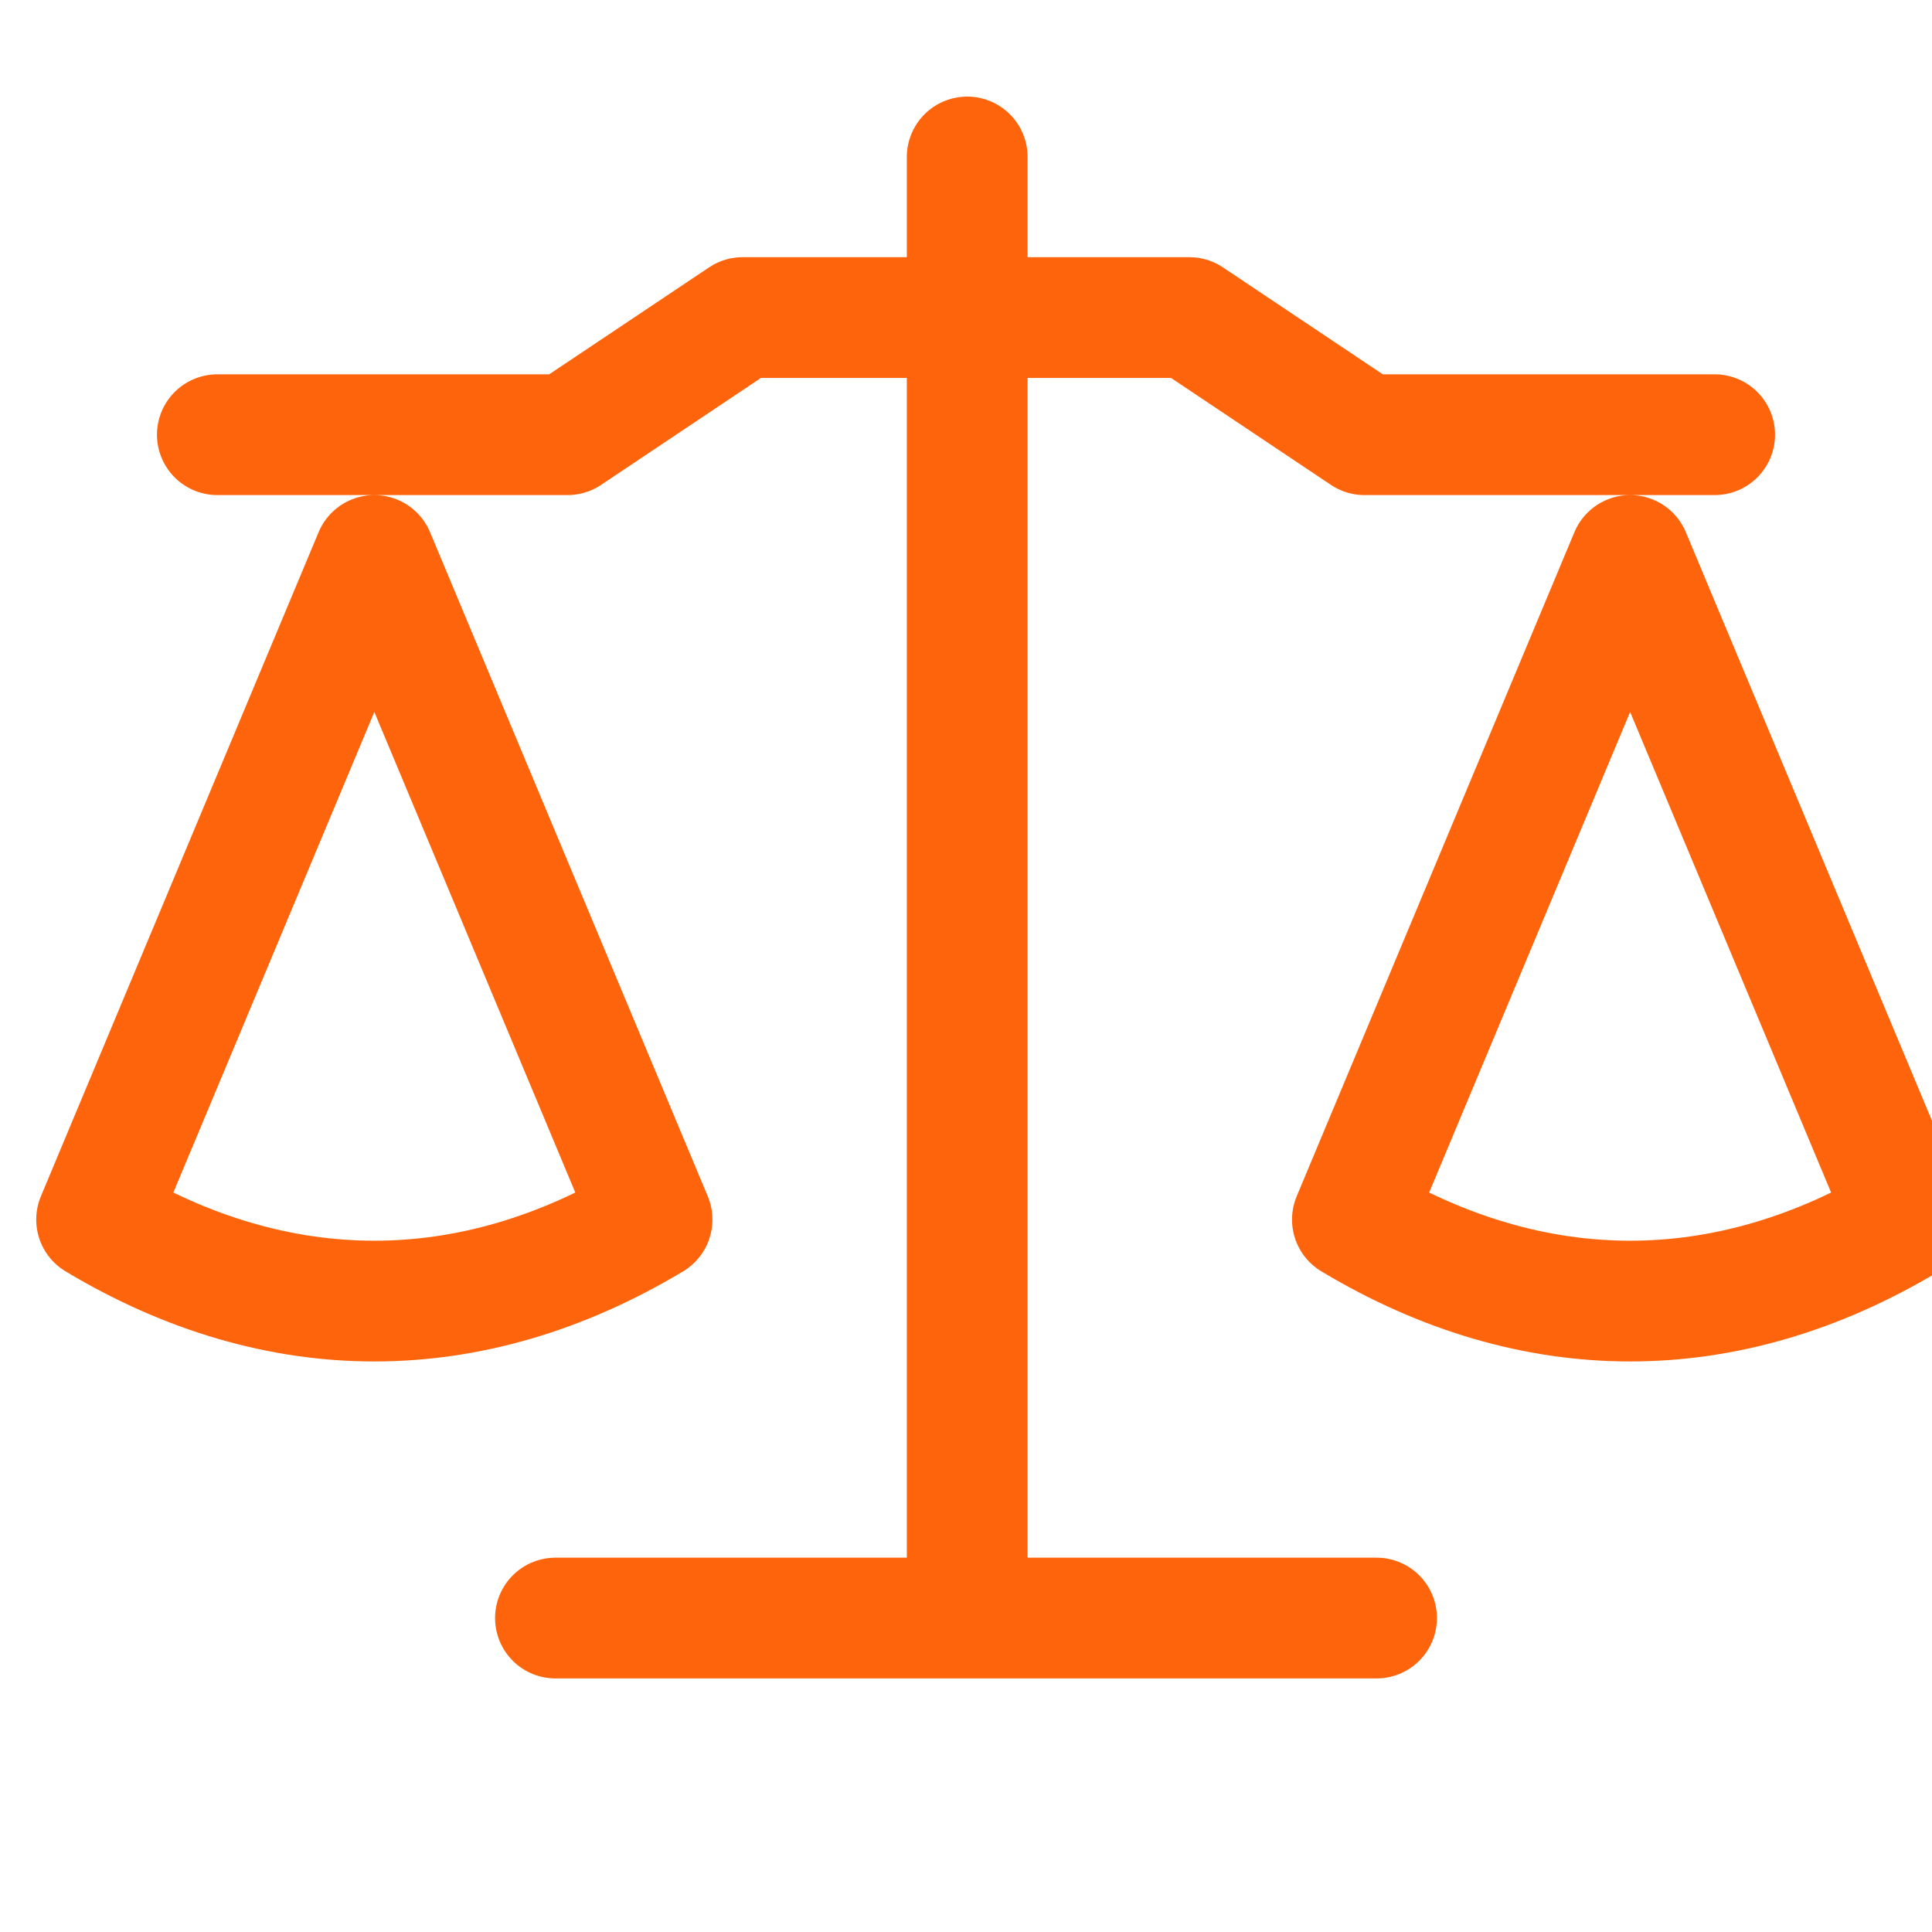
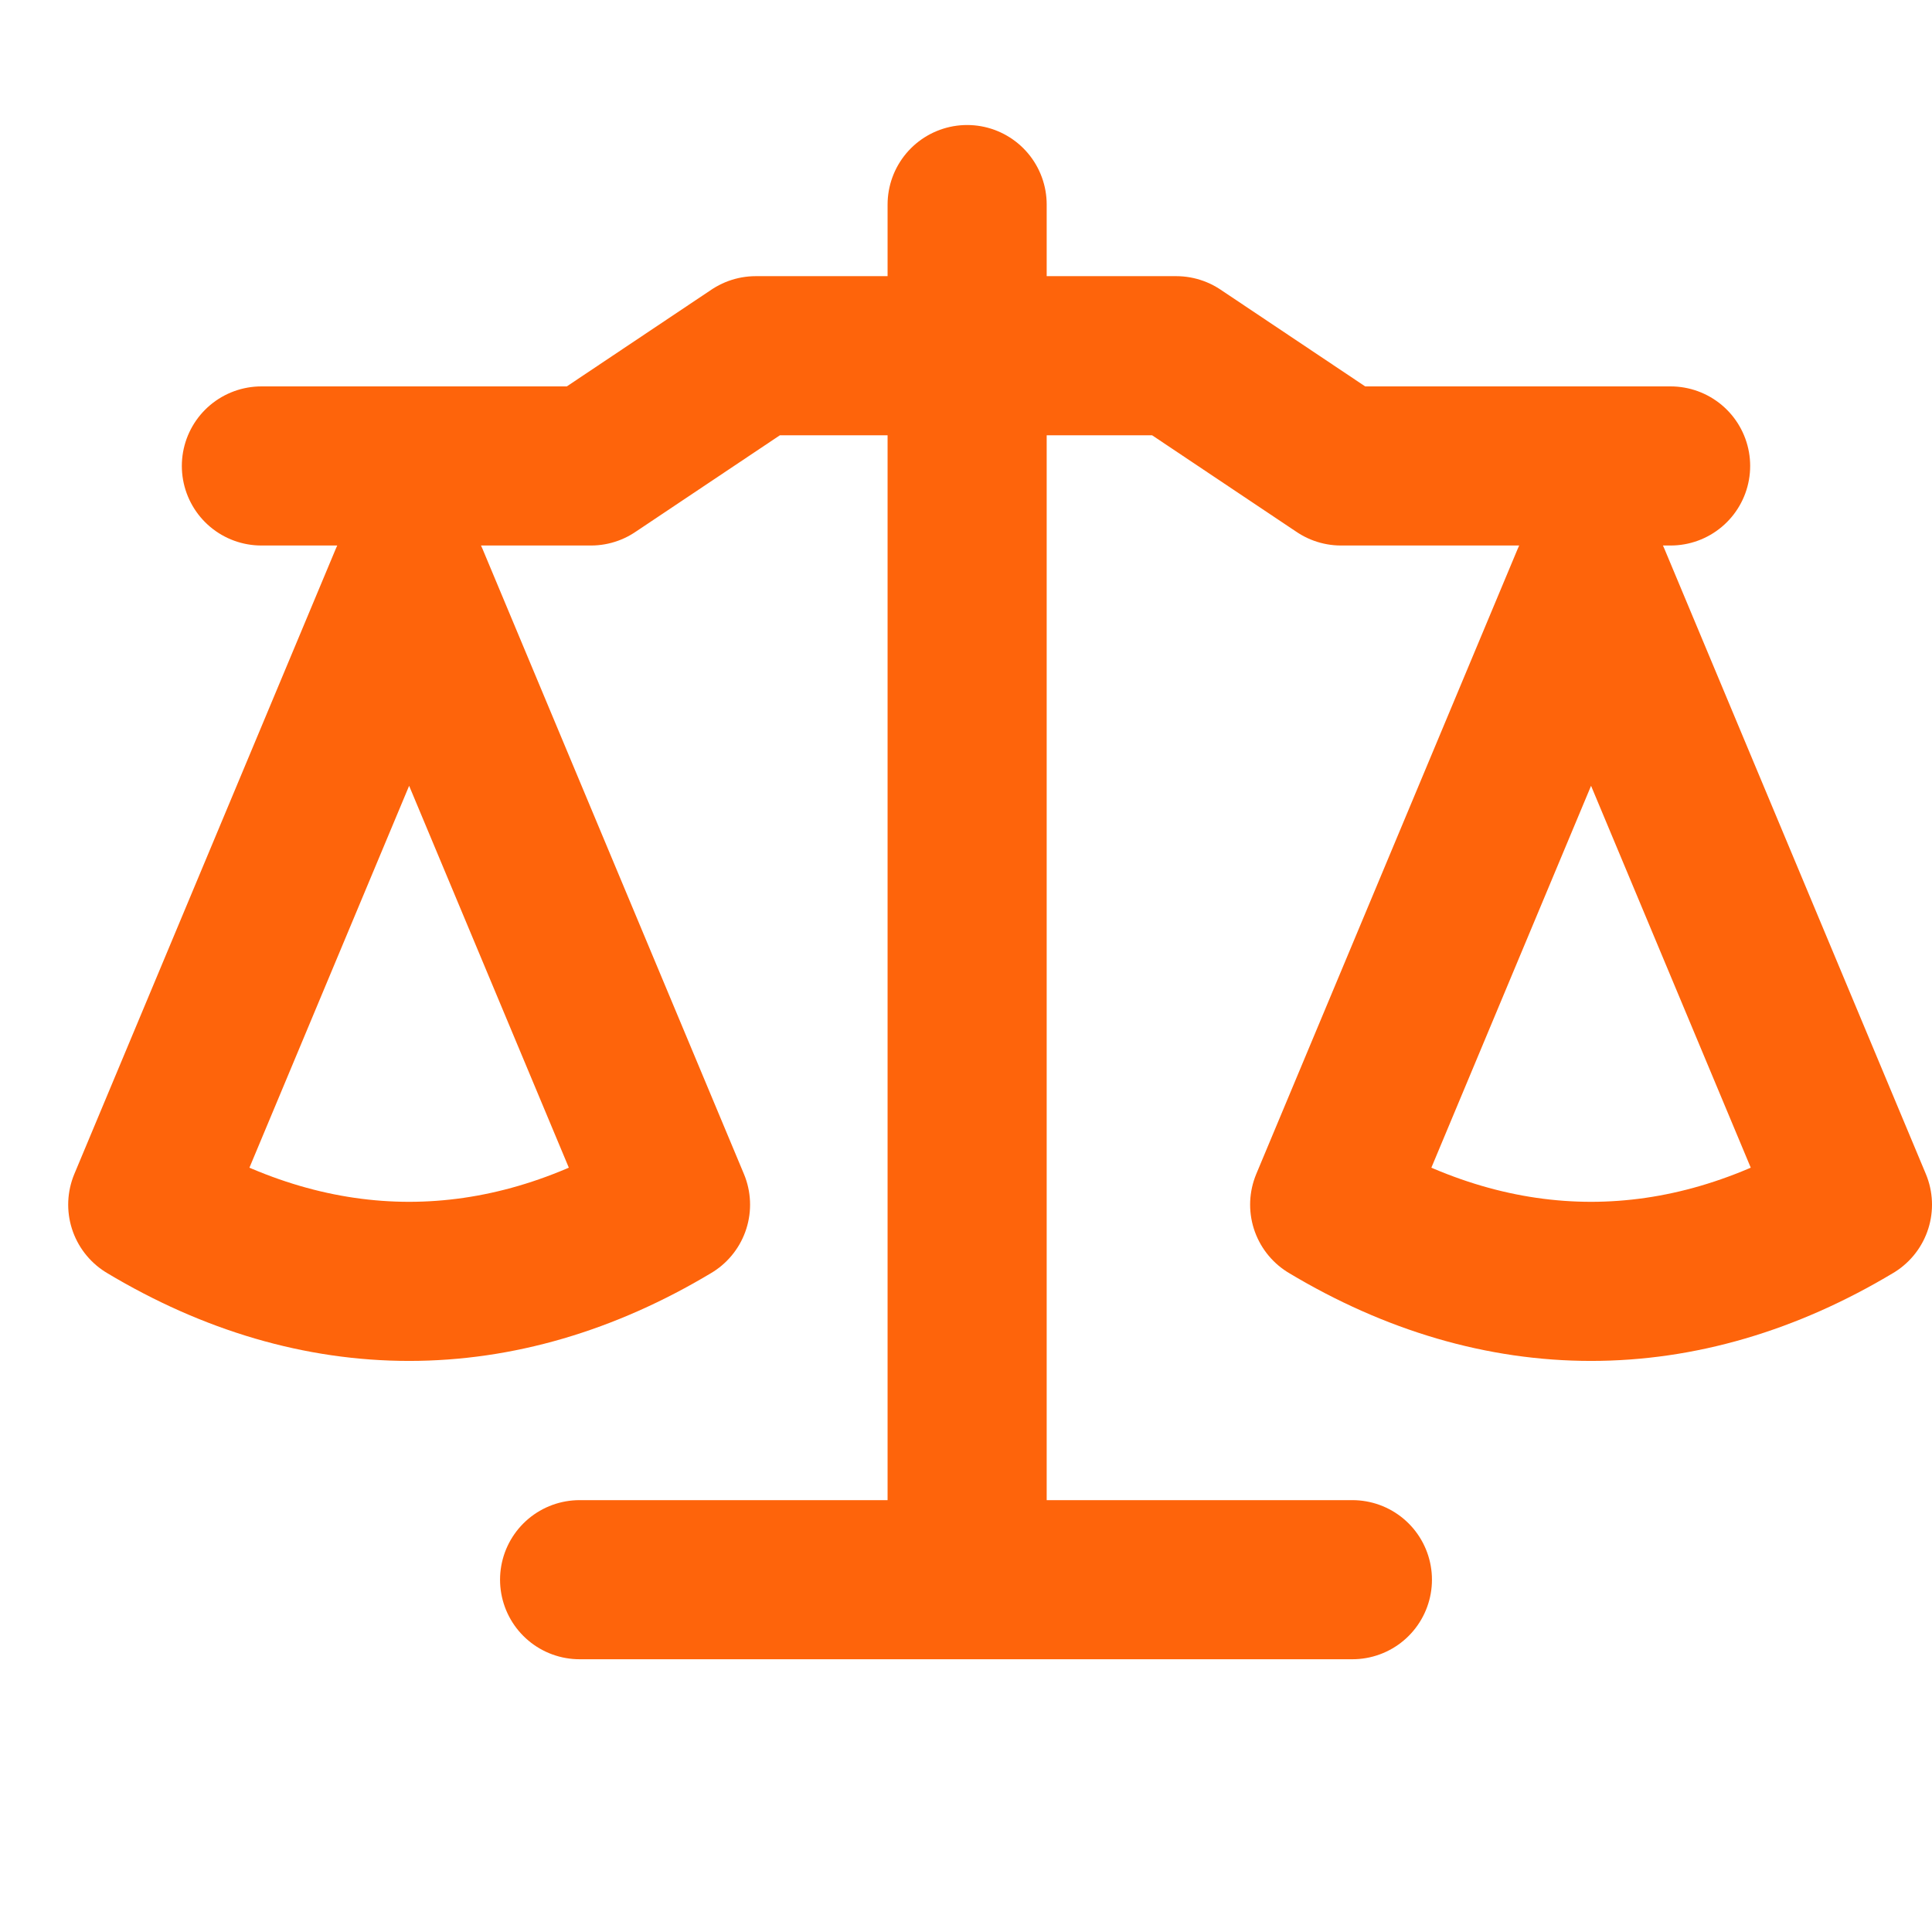
- <svg xmlns="http://www.w3.org/2000/svg" width="16" height="16" viewBox="0 0 16 16">
-   <path fill="none" stroke="#fe640b" stroke-linecap="round" stroke-linejoin="round" d="M4.6 13.4h6.8M8.01 1.3v12.1M1.8 3.6h2.9l1.45-.97h3.7l1.45.97h2.9M0.8 10.1 3.1 4.6 5.4 10.1C3.9 11 2.3 11 0.8 10.1m10.4 0L13.5 4.6 15.8 10.1c-1.5.9-3.1.9-4.6 0" />
+ <svg xmlns="http://www.w3.org/2000/svg" width="16" height="16" viewBox="-0.5 -0.5 17 17">
+   <path fill="none" stroke="#fe640b" stroke-width="1.4" stroke-linecap="round" stroke-linejoin="round" d="M4.6 13.4h6.8M8.01 1.3v12.1M1.8 3.6h2.9l1.45-.97h3.7l1.45.97h2.9M0.8 10.1 3.1 4.6 5.4 10.1C3.9 11 2.3 11 0.8 10.1m10.4 0L13.5 4.6 15.8 10.1c-1.5.9-3.1.9-4.6 0" />
</svg>
